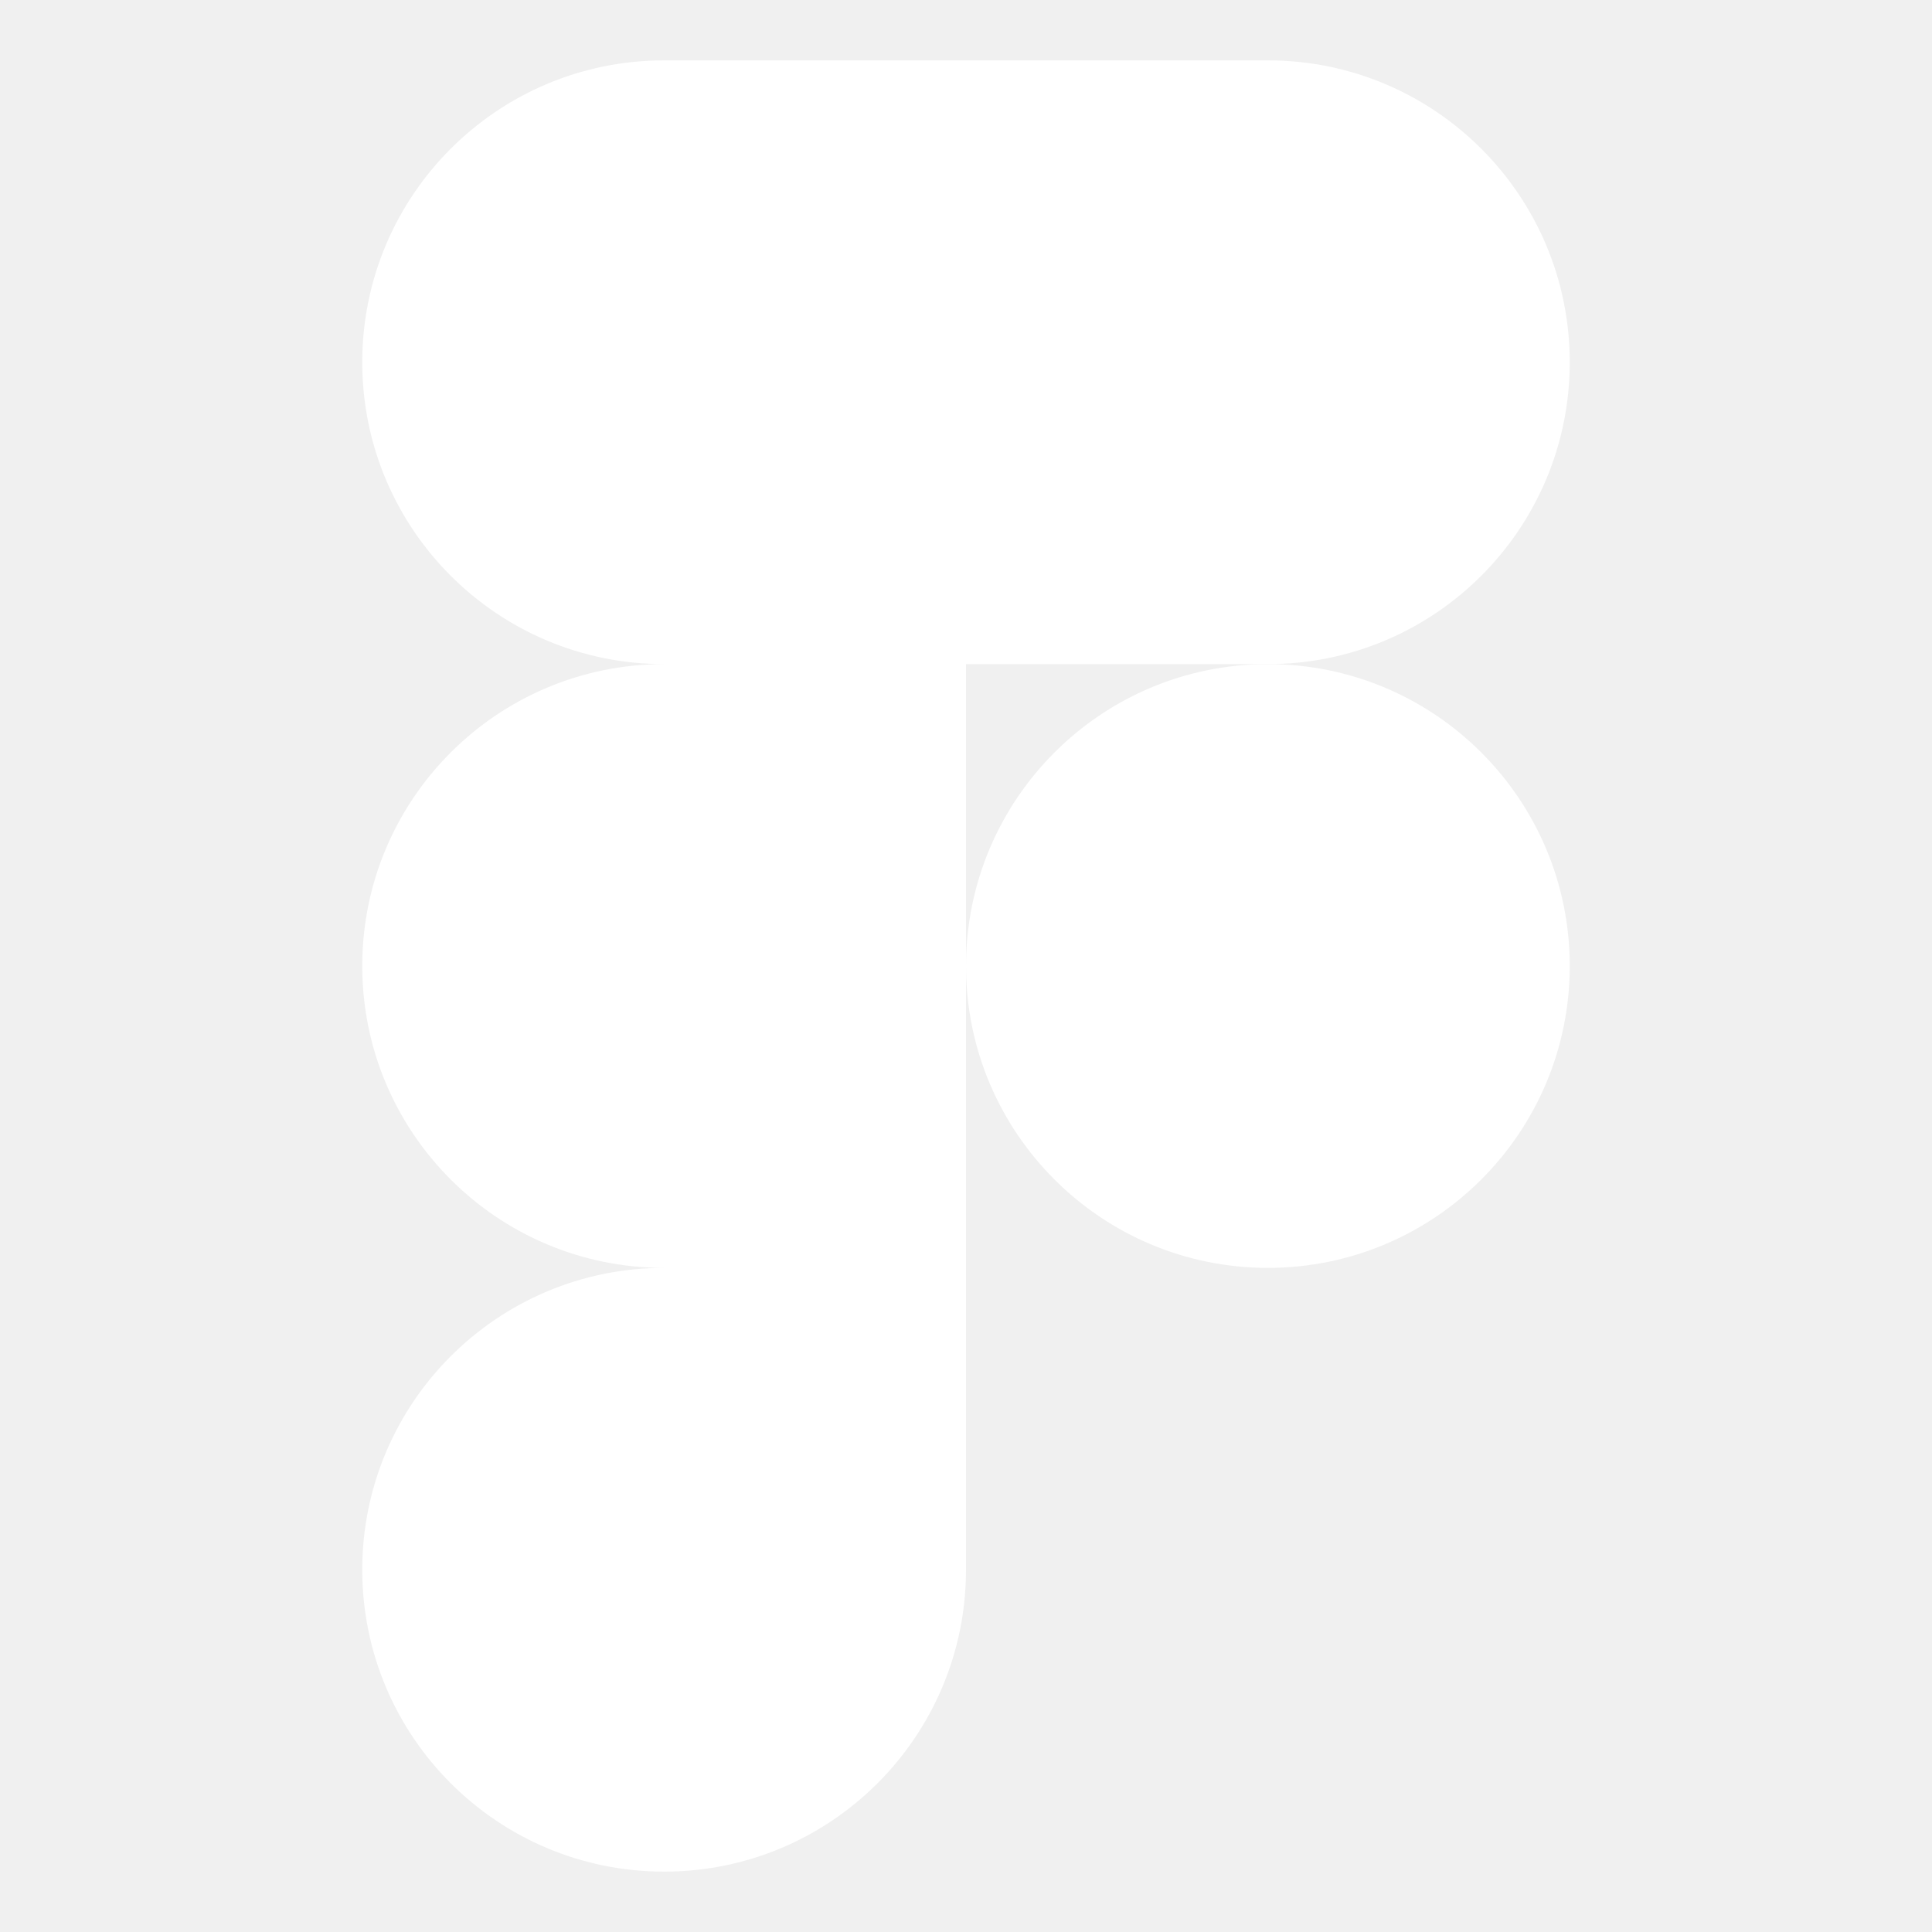
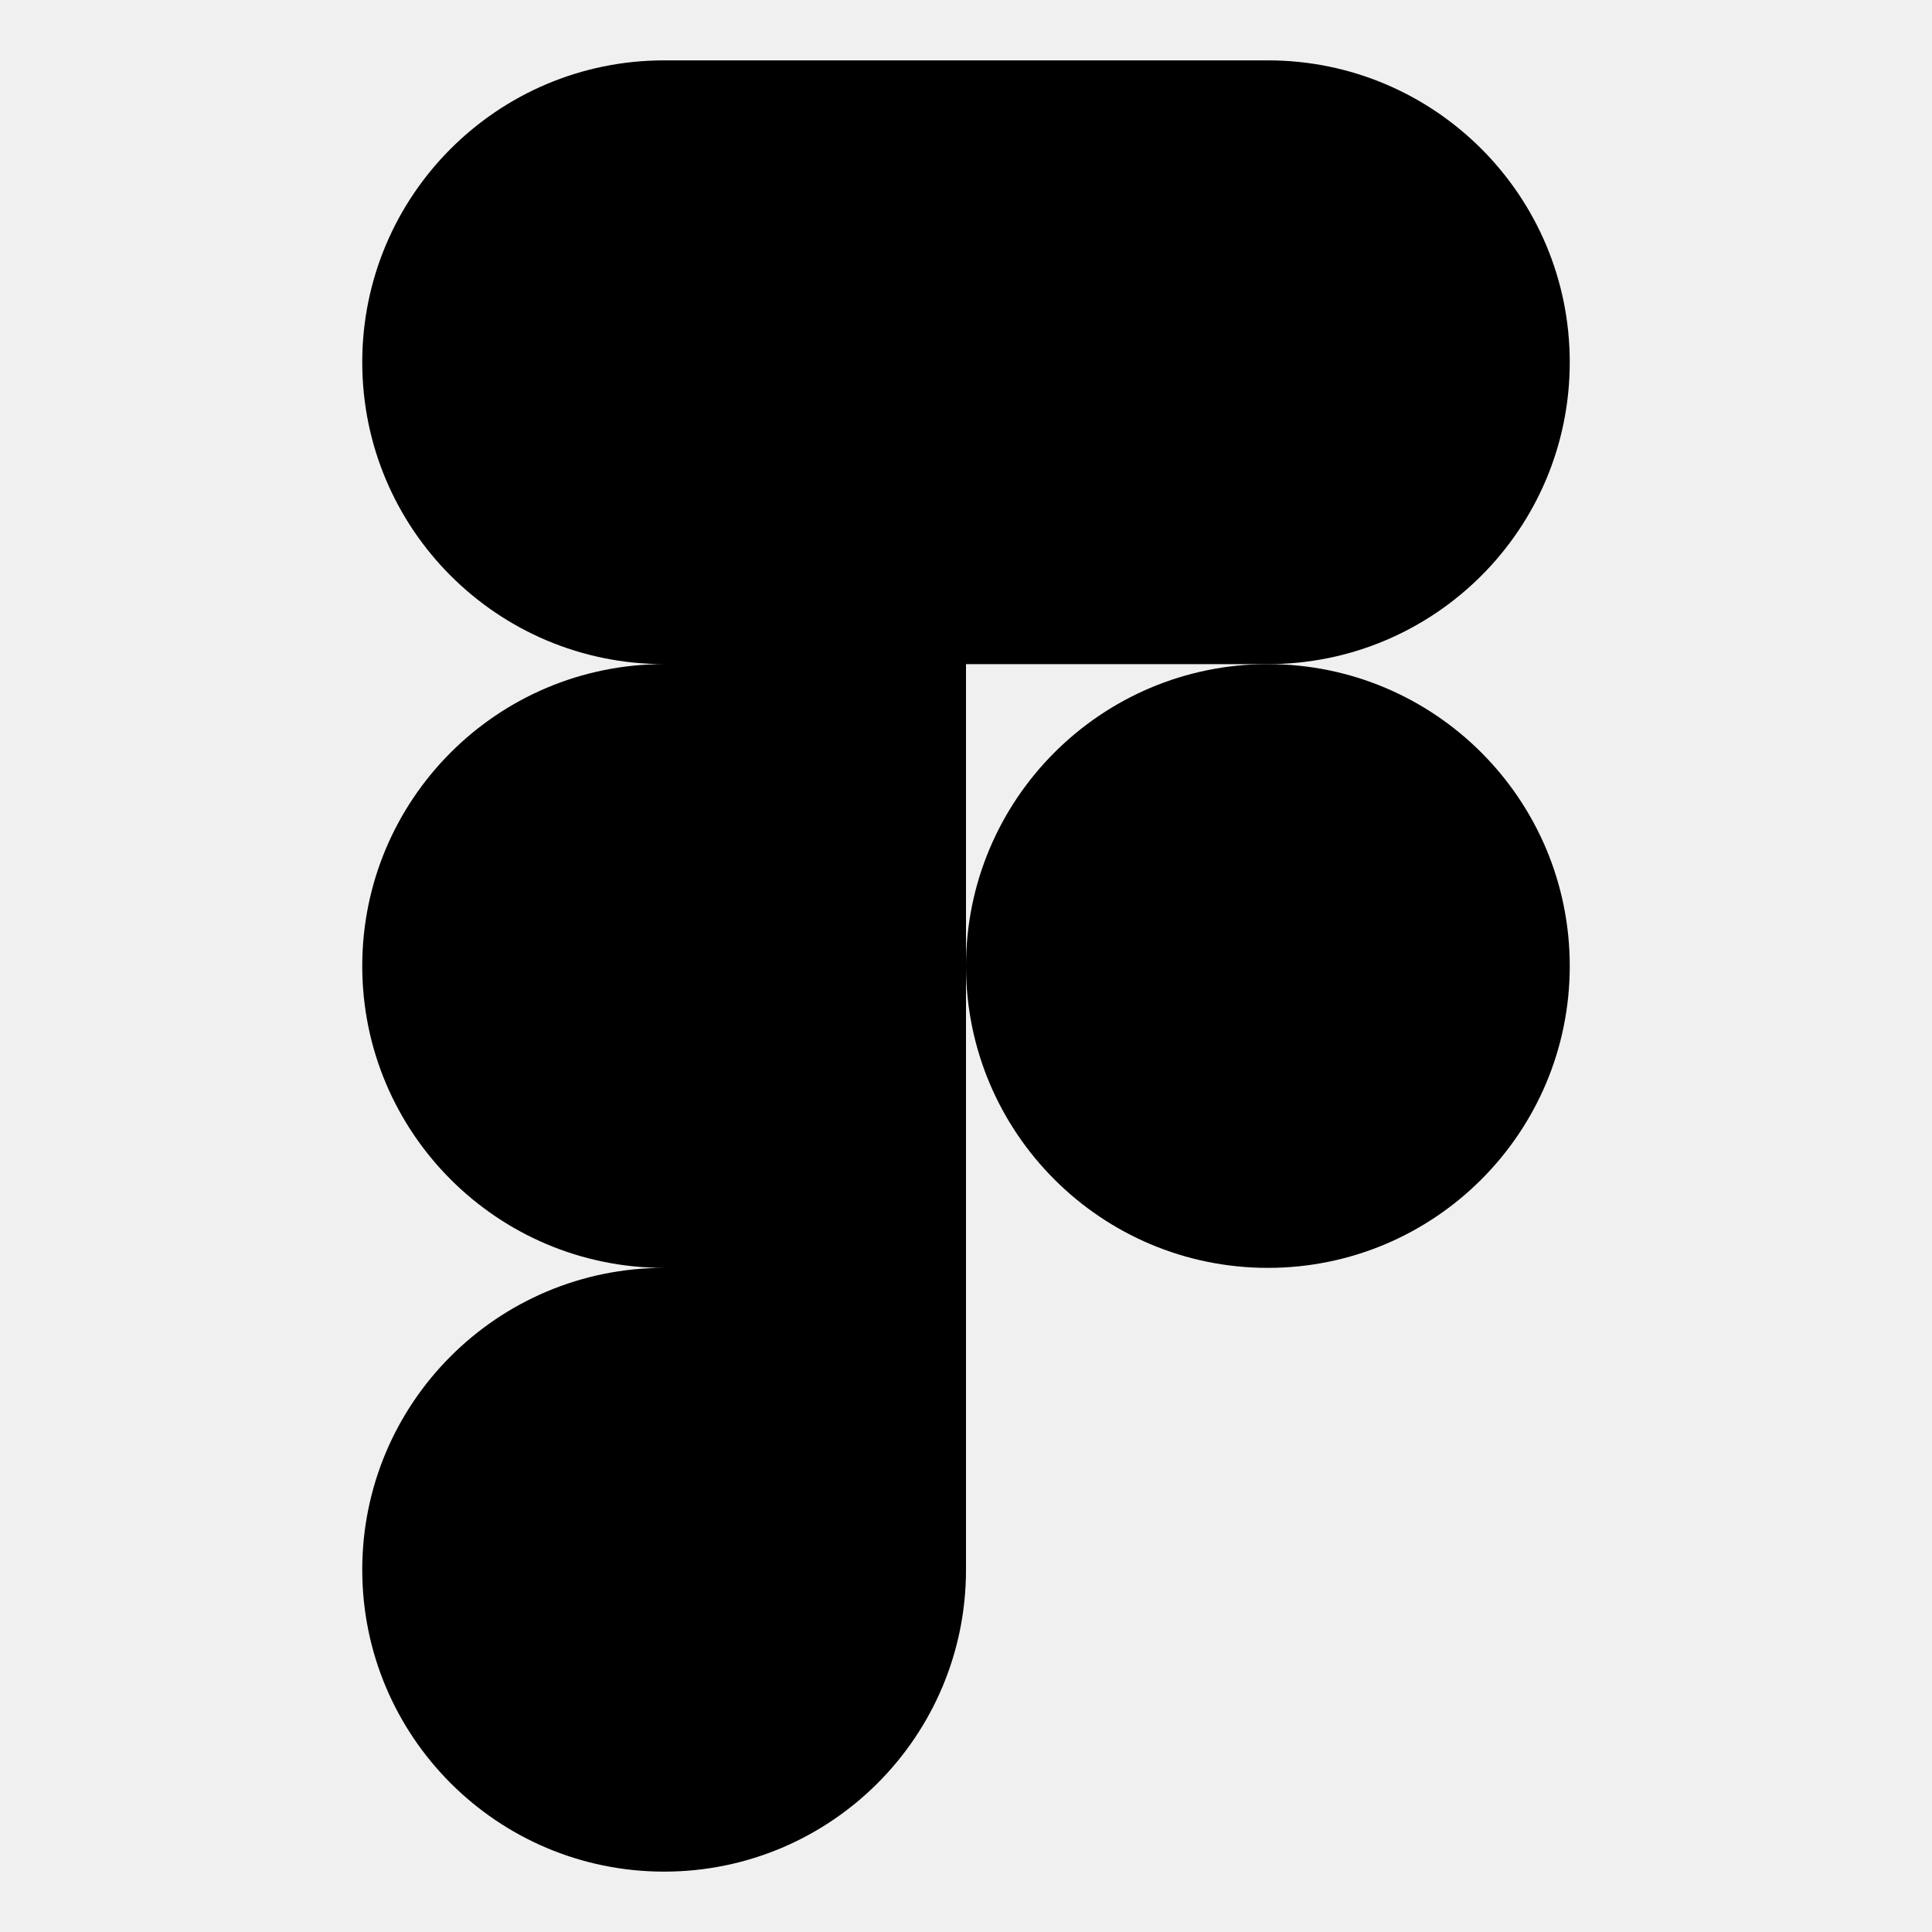
<svg xmlns="http://www.w3.org/2000/svg" viewBox="0 0 512 512">
-   <path fill="#ffffff" d="M336 176a80 80 0 0 0 0-160H176a80 80 0 0 0 0 160 80 80 0 0 0 0 160 80 80 0 1 0 80 80V176Z" />
-   <circle fill="#ffffff" cx="336" cy="256" r="80" />
+   <path fill="currentColor" d="M336 176a80 80 0 0 0 0-160H176a80 80 0 0 0 0 160 80 80 0 0 0 0 160 80 80 0 1 0 80 80V176Z" />
+   <circle fill="currentColor" cx="336" cy="256" r="80" />
</svg>
